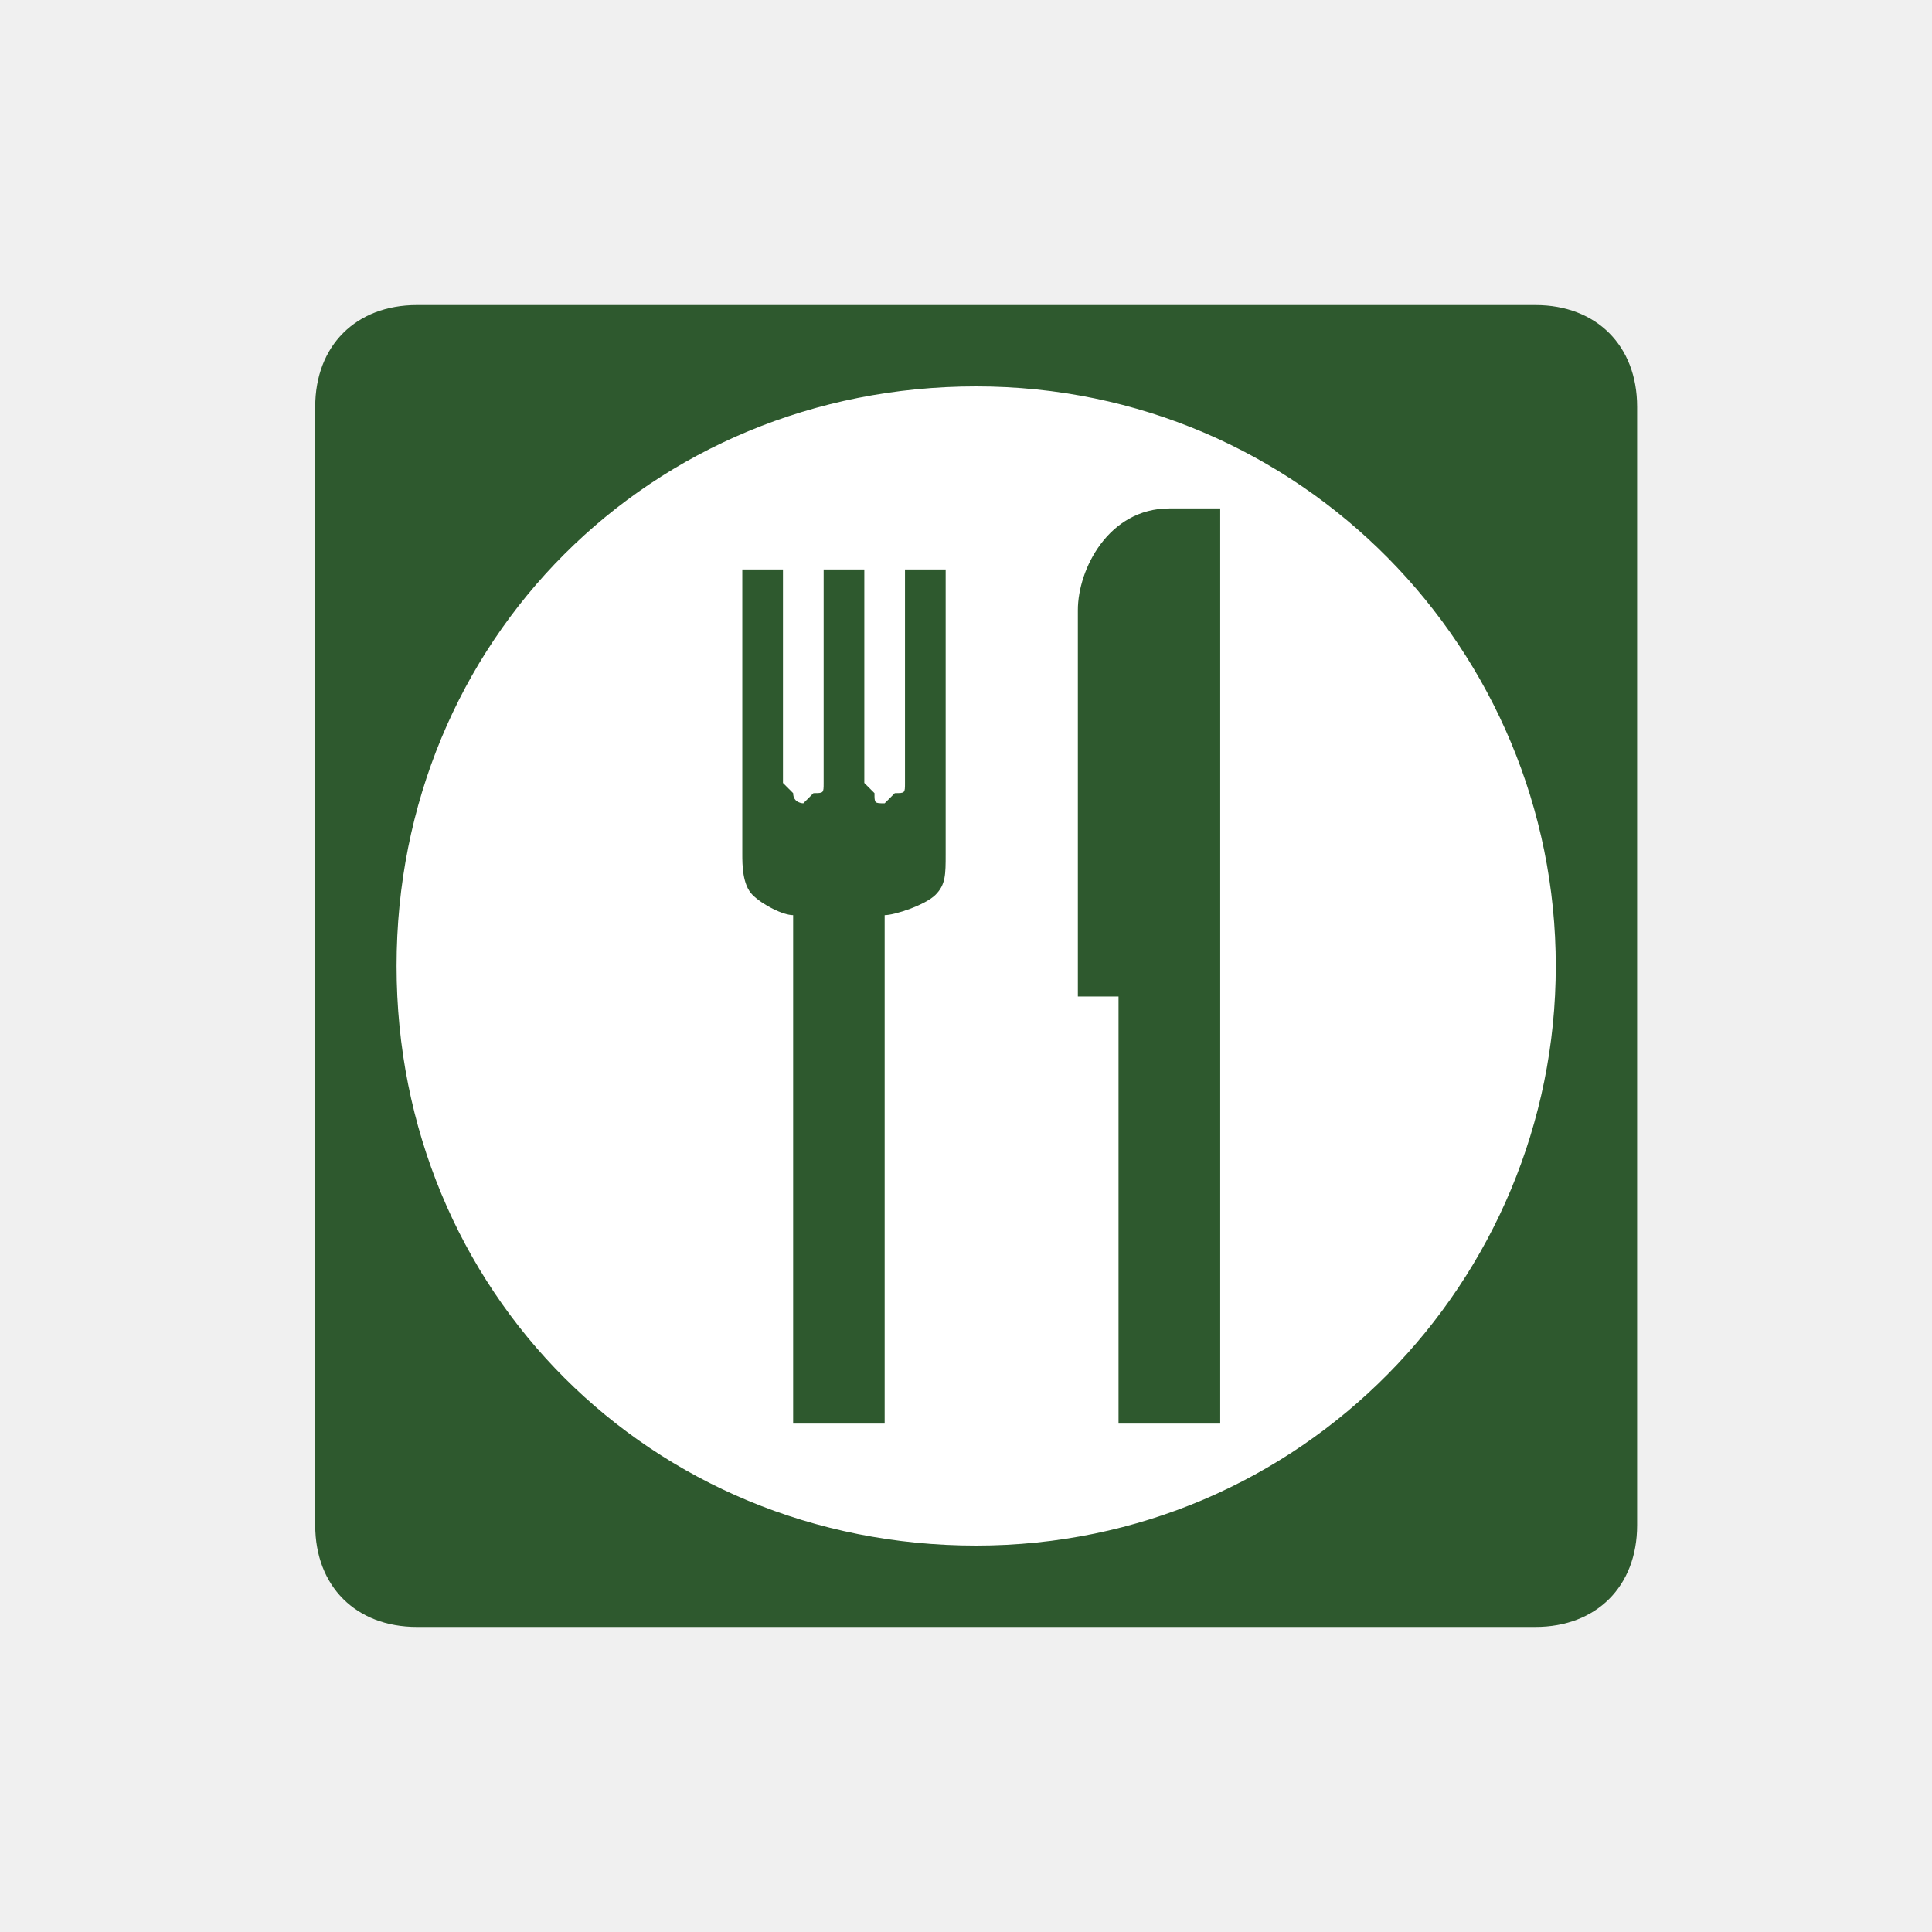
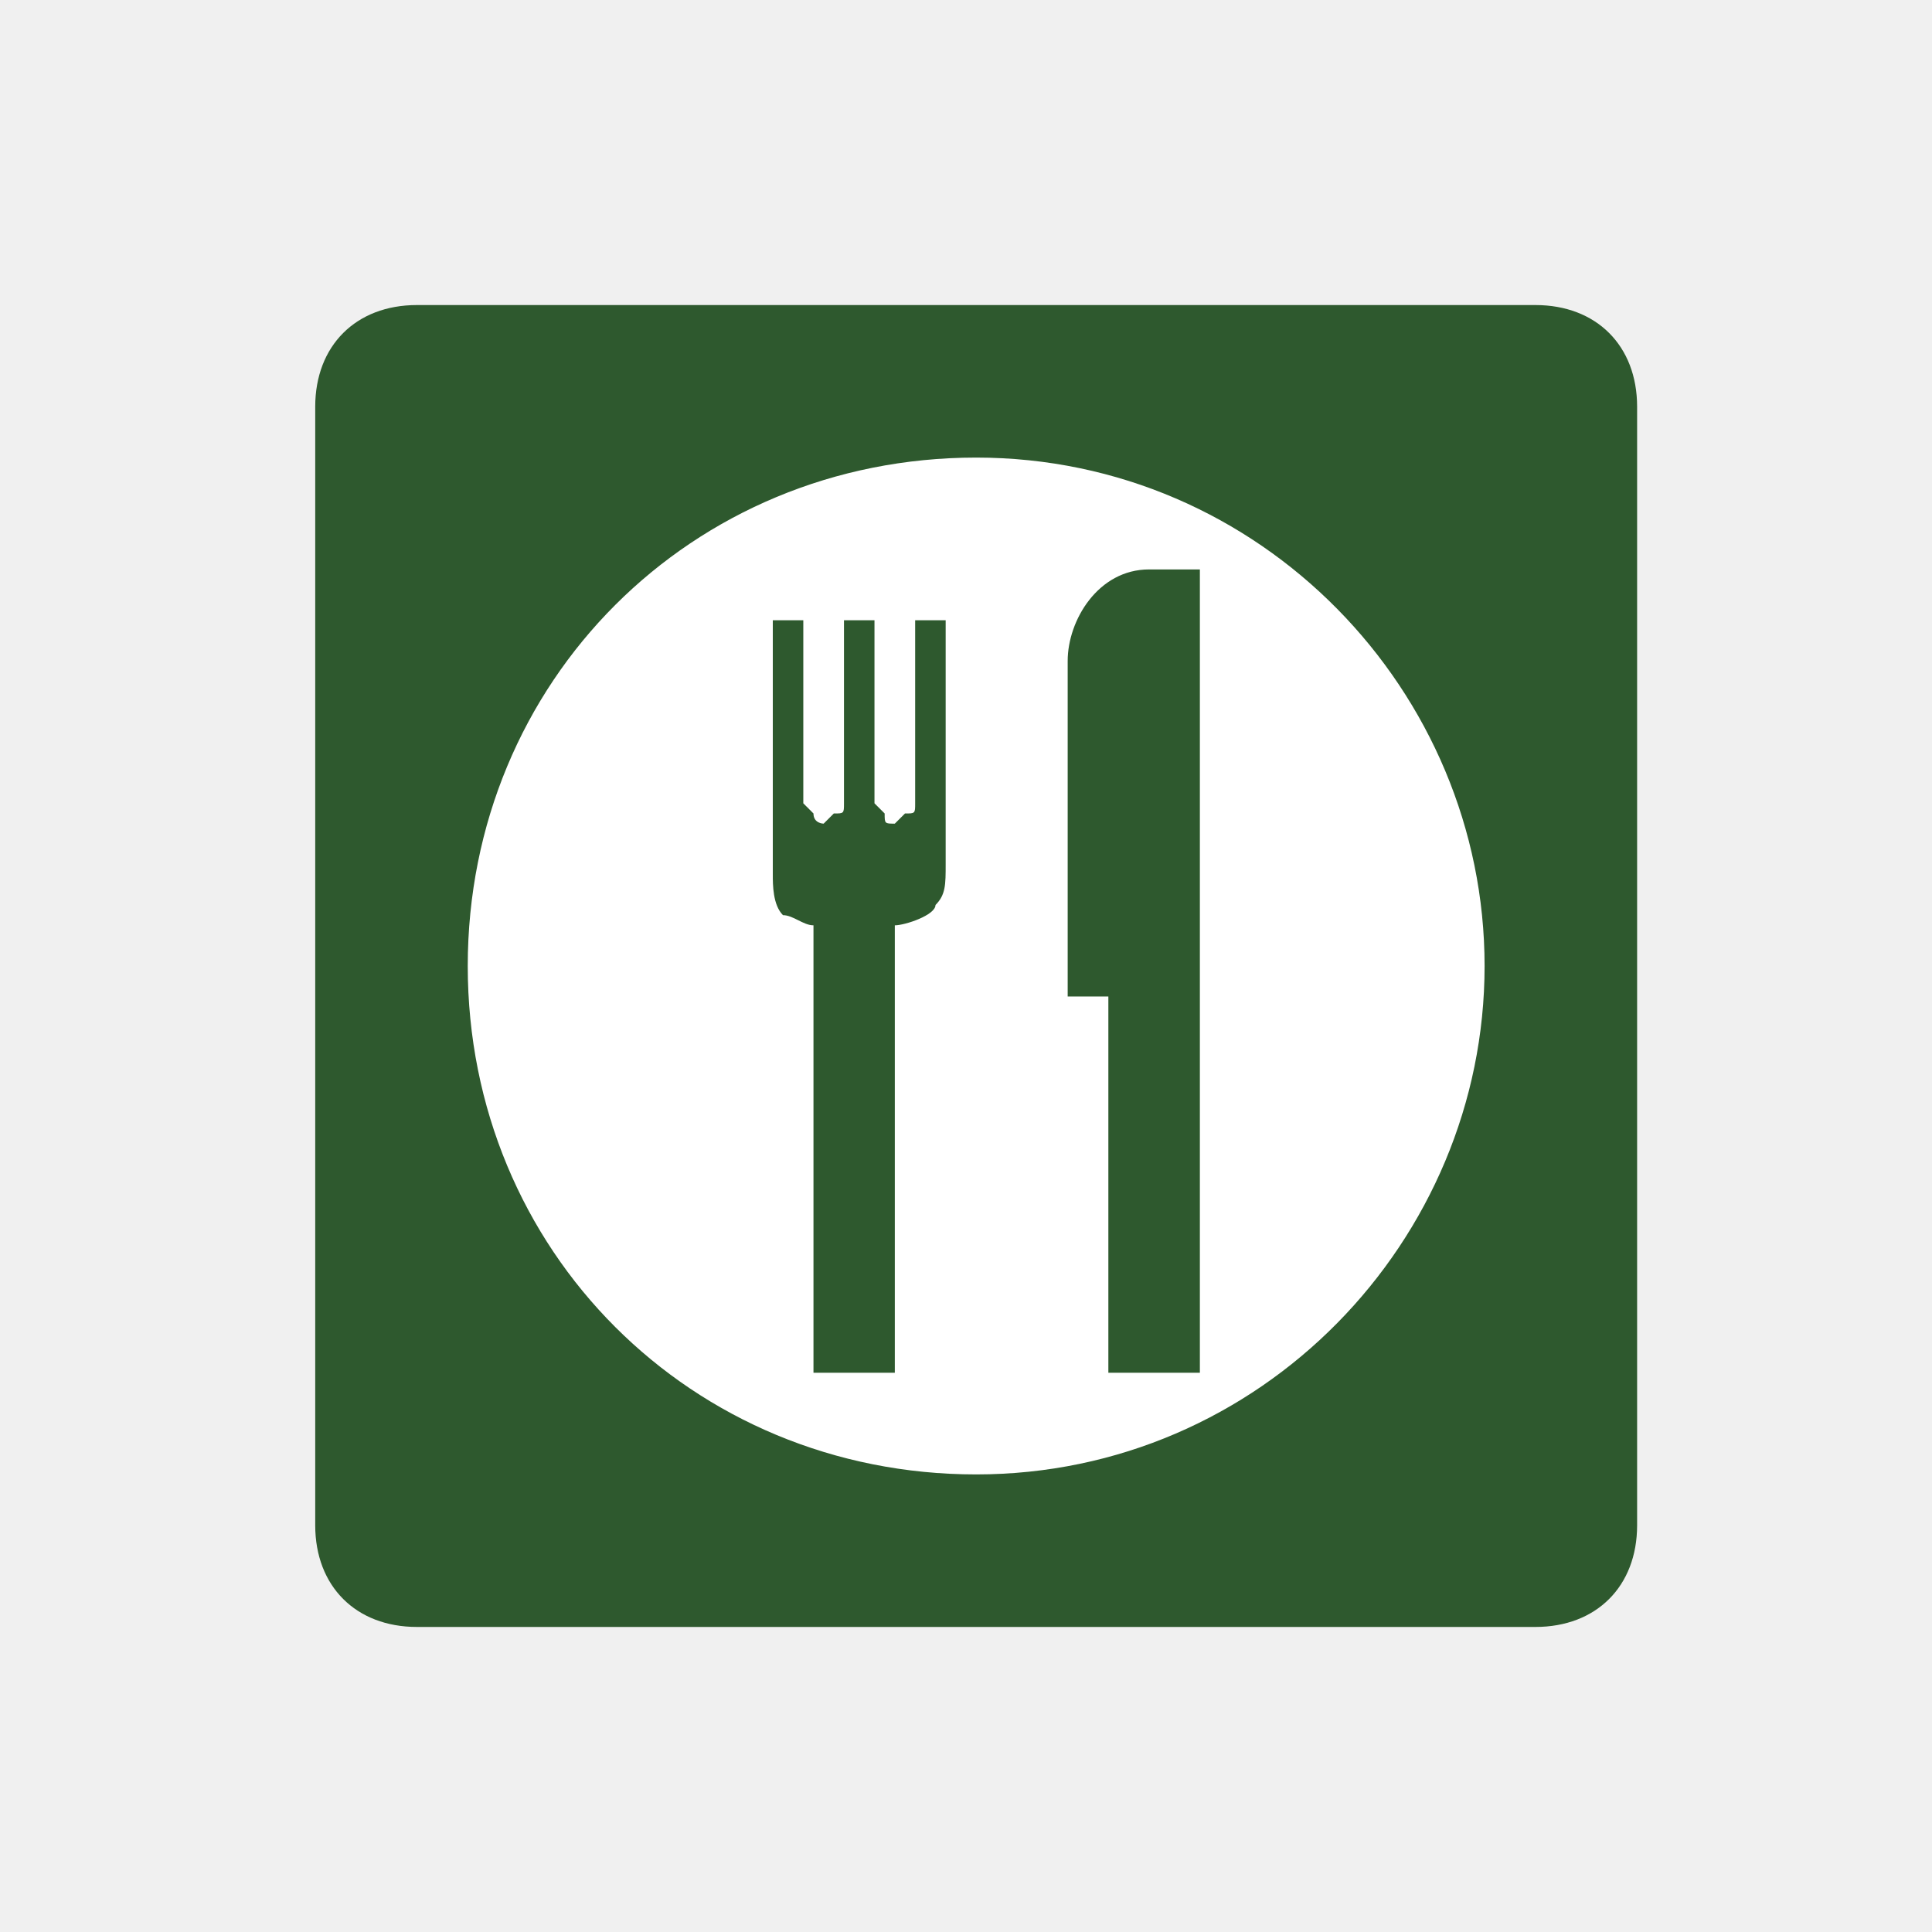
<svg xmlns="http://www.w3.org/2000/svg" version="1.1" id="Layer_1" x="0px" y="0px" viewBox="0 0 19 19" style="enable-background:new 0 0 19 19;" xml:space="preserve">
  <style type="text/css">
	.st0{fill:none;}
	.st1{fill:#2E592E;}
	.st2{fill:none;stroke:#C22C26;stroke-width:0.16;stroke-miterlimit:10;}
	.st3{fill:#FFFFFF;}
</style>
-   <rect x="0.1" y="0" class="st0" width="19" height="19" />
+   <rect x="0.1" class="st0" width="19" height="19" />
  <path class="st1" d="M15.1,16h-11c-0.6,0-1-0.4-1-1V4c0-0.6,0.4-1,1-1h11c0.6,0,1,0.4,1,1v11C16.1,15.6,15.7,16,15.1,16z" />
  <path class="st2" d="M9.6,9.5" />
-   <path class="st3" d="M15.3,9.5c0,3.1-2.5,5.7-5.7,5.7s-5.7-2.5-5.7-5.7s2.5-5.7,5.7-5.7S15.3,6.4,15.3,9.5z M8.9,5.6v2.1  c0,0.1,0,0.1-0.1,0.1c0,0-0.1,0.1-0.1,0.1c-0.1,0-0.1,0-0.1-0.1c0,0-0.1-0.1-0.1-0.1V5.6H8.1v2.1c0,0.1,0,0.1-0.1,0.1  c0,0-0.1,0.1-0.1,0.1s-0.1,0-0.1-0.1c0,0-0.1-0.1-0.1-0.1V5.6H7.3v2.8c0,0.1,0,0.3,0.1,0.4C7.5,8.9,7.7,9,7.8,9v5h0.9V9  c0.1,0,0.4-0.1,0.5-0.2c0.1-0.1,0.1-0.2,0.1-0.4V5.6H8.9z M11.5,5c-0.6,0-0.9,0.6-0.9,1v3.7c0,0,0,0.1,0,0.1c0,0,0,0,0.1,0H11V14h1  l0-9L11.5,5z" />
+   <path class="st3" d="M14.6,9.5c0,2.7-2.2,5-5,5s-5-2.2-5-5s2.2-5,5-5S14.6,6.8,14.6,9.5z M9,6.1v1.8C9,8,9,8,8.9,8L8.8,8.1  c-0.1,0-0.1,0-0.1-0.1L8.6,7.9V6.1H8.3v1.8C8.3,8,8.3,8,8.2,8L8.1,8.1c0,0-0.1,0-0.1-0.1L7.9,7.9V6.1H7.6v2.5c0,0.1,0,0.3,0.1,0.4  C7.8,9,7.9,9.1,8,9.1v4.4h0.8V9.1c0.1,0,0.4-0.1,0.4-0.2c0.1-0.1,0.1-0.2,0.1-0.4V6.1H9z M11.3,5.6c-0.5,0-0.8,0.5-0.8,0.9v3.2v0.1  c0,0,0,0,0.1,0h0.3v3.7h0.9V5.6H11.3z" />
</svg>
